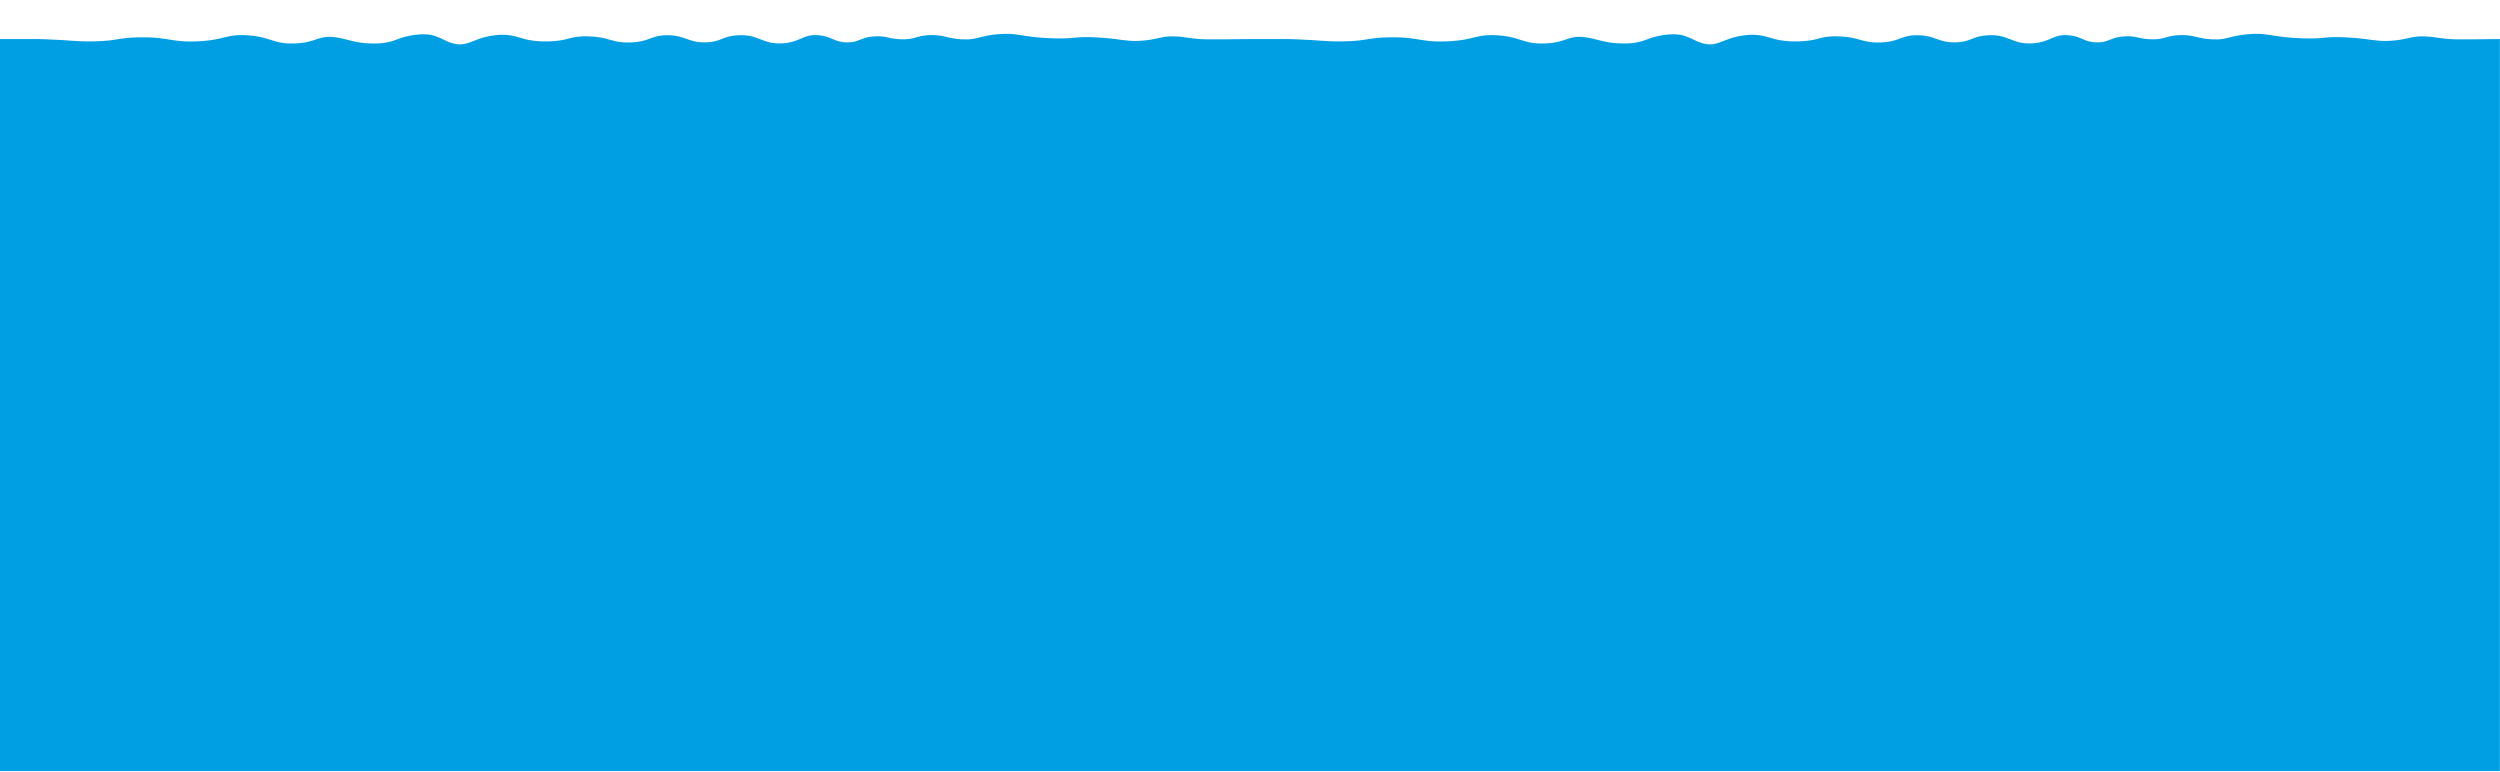
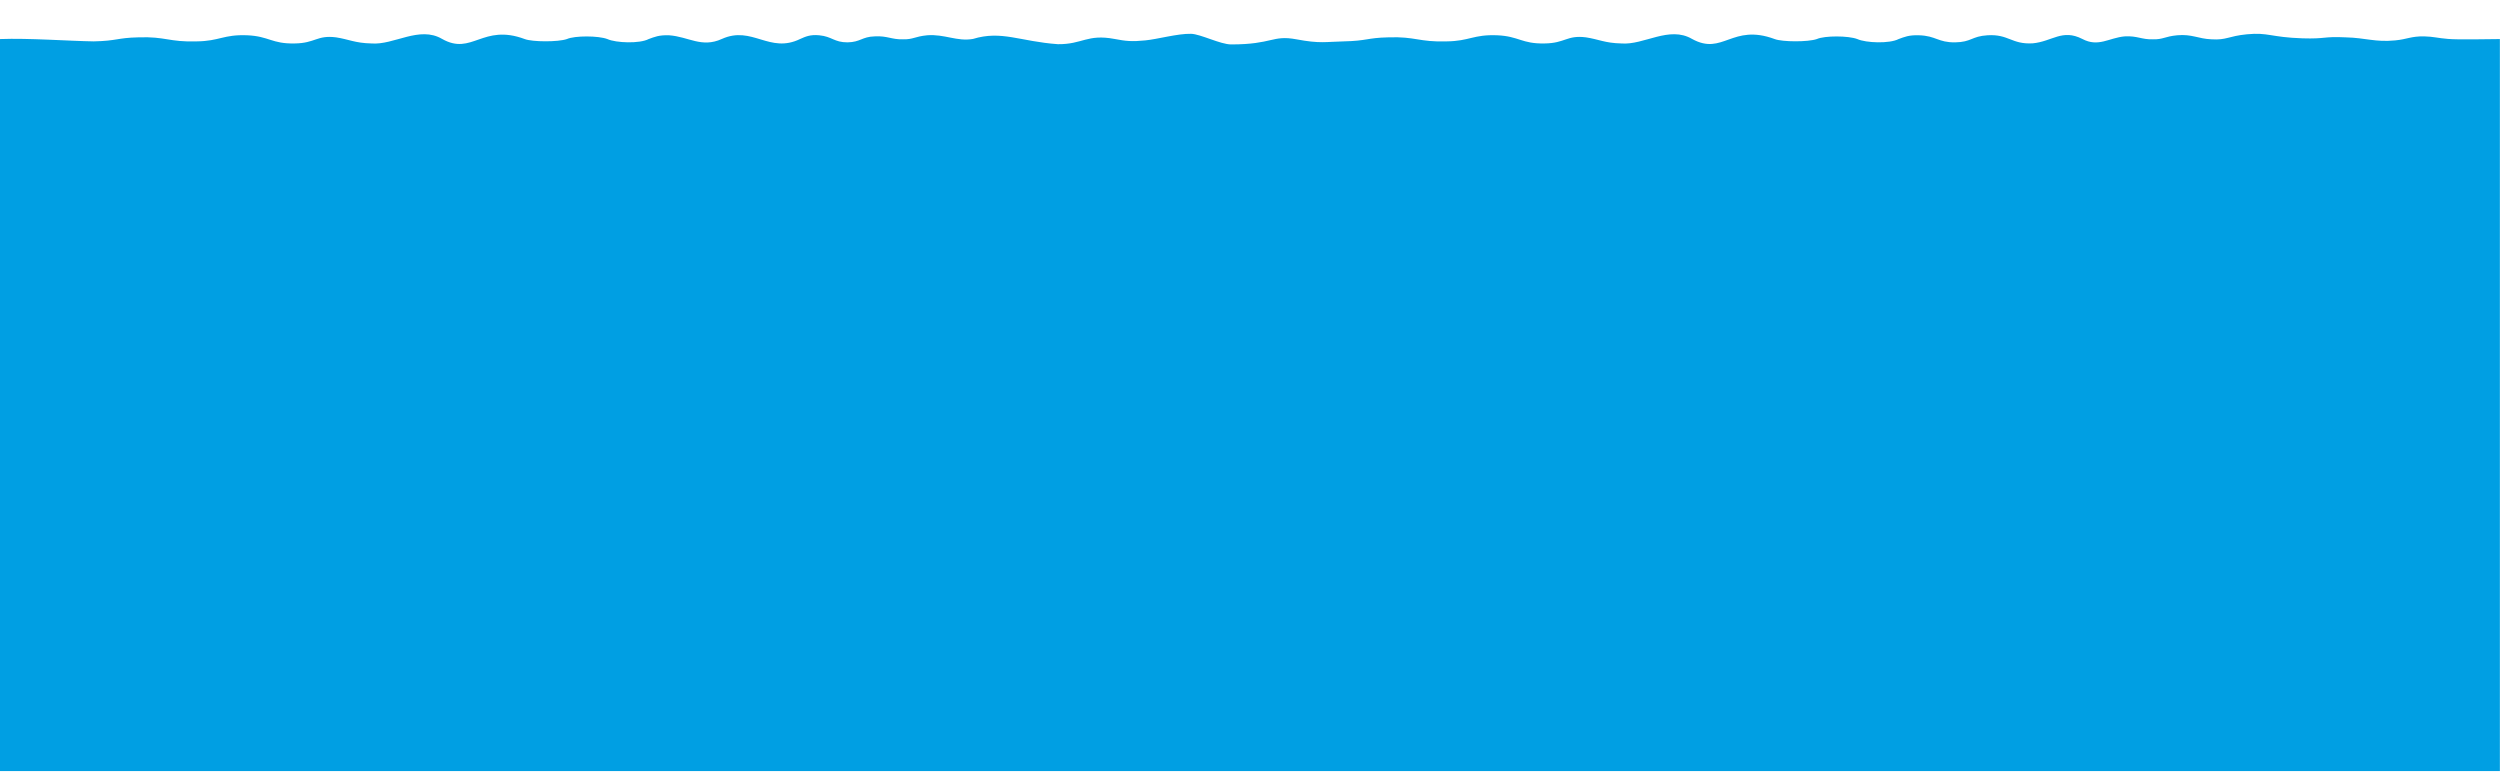
<svg xmlns="http://www.w3.org/2000/svg" version="1.1" id="Layer_1" x="0px" y="0px" viewBox="0 0 2048.1 631.7" style="enable-background:new 0 0 2048.1 631.7;" xml:space="preserve">
  <style type="text/css">
	.st0{fill:#009FE3;}
</style>
-   <path class="st0" d="M2048,32v599.7H0V32h31.6c2.3,0.1,4.4,0.2,6.4,0.2c19.8,0.7,24.2,2,38.8,1.7c10.8-0.2,15.5-1.1,20.5-1.9  c0.2,0,0.4-0.1,0.7-0.1c3.8-0.6,7.9-1.1,15.2-1.3c10.5-0.3,16.8,0.5,22.2,1.3c0.2,0,0.4,0.1,0.7,0.1c7,1.1,12.8,2.4,25.1,1.9  c7.6-0.3,12.7-1.1,16.8-1.9c0.2,0,0.3-0.1,0.5-0.1c7.9-1.7,12-3.7,24.1-3c7.7,0.5,12.6,1.7,16.7,3c0.1,0,0.2,0.1,0.3,0.1  c6.3,1.9,11.1,4,21.8,3.6c9.2-0.3,14-2.1,18.4-3.6c0.1,0,0.2-0.1,0.3-0.1c4.2-1.4,8.1-2.3,15.2-1.3c2.3,0.3,4.4,0.8,6.5,1.3  c0.1,0,0.2,0.1,0.4,0.1c6.1,1.5,12,3.4,22.1,3.6c3.4,0.1,7.3,0.1,12.4-0.8c4.1-0.8,6.6-1.7,9.4-2.8c0.1,0,0.1,0,0.2-0.1  c1.9-0.7,4-1.4,6.9-2.1c2.1-0.5,8.4-1.9,14.9-1.7c6.4,0.2,10.3,2,14.1,3.8c0,0,0.1,0,0.2,0.1c2.7,1.3,5.4,2.7,8.9,3.6  c8.7,2.2,12.9-0.8,20.8-3.6c0.1,0,0.1,0,0.2-0.1c3.4-1.2,7.5-2.3,12.9-3c11.7-1.4,16.9,1,24.4,3c0.1,0,0.2,0,0.3,0.1  c4.8,1.2,10.7,2.2,19.9,1.9c7.1-0.2,11.2-1.1,14.6-1.9c0.1,0,0.2-0.1,0.3-0.1c4.7-1.2,8.4-2.4,17.3-2.1c7,0.2,11.5,1.1,15.4,2.1  c0.1,0,0.2,0,0.2,0.1c5.6,1.5,10,3.1,19.1,2.8c7.1-0.3,11.2-1.5,14.7-2.8c0.1,0,0.1,0,0.2-0.1c4.6-1.6,8.3-3.3,16.5-3  c6.8,0.2,10.7,1.6,14.4,3h0.1c4.1,1.5,8,2.9,15.2,2.8c6.8-0.1,10.1-1.4,13.5-2.8h0.1c3.2-1.3,6.5-2.6,12.8-3  c8.4-0.5,13.3,1.2,17.9,3h0.1c5.2,2,10.1,4.2,19.1,3.6c6.7-0.4,10.7-2.1,14.2-3.6h0.1c4.3-1.9,8.1-3.7,15.5-3  c4.9,0.5,7.9,1.7,10.7,3h0.1c3.4,1.5,6.5,2.8,12.4,2.8c5.9,0,8.5-1.5,12-2.8h0.1c2.5-1,5.4-1.9,10.2-2.1c8.3-0.5,10.6,1.3,17.1,2.1  h0.3c1.6,0.2,3.5,0.3,5.8,0.3c2.1,0,3.8-0.1,5.2-0.3h0.2c4.7-0.7,6.6-2.3,14.4-3c11-0.9,15,1.8,24.2,3h0.2c1.1,0.1,2.4,0.2,3.7,0.3  c3.9,0.2,6.7,0.1,9.2-0.3h0.2c5.3-0.9,9.2-2.8,19.6-3.8c17.7-1.7,19.2,2.4,45.5,3.3c19.5,0.6,16.9-1.7,35.5-0.8  c6.4,0.3,11.2,0.8,15.2,1.3h0.1c9.4,1.2,14.3,2.3,25.2,1.2c3.2-0.3,5.6-0.8,7.6-1.2c5.6-1.1,8.5-2.3,16.3-2.1  c7.7,0.2,10.7,1.4,19.4,2.1h0.1c1.8,0.1,3.8,0.3,6.2,0.3c3.2,0.1,3.8,0,16.5,0c7.8,0,15.3-0.2,19.7-0.2h31.6  c2.3,0.1,4.4,0.2,6.4,0.2c19.8,0.7,24.2,2,38.8,1.7c10.8-0.2,15.5-1.1,20.5-1.9c0.2,0,0.4-0.1,0.7-0.1c3.8-0.6,7.9-1.1,15.2-1.3  c10.5-0.3,16.8,0.5,22.2,1.3c0.2,0,0.4,0.1,0.7,0.1c7,1.1,12.8,2.4,25.1,1.9c7.6-0.3,12.7-1.1,16.8-1.9c0.2,0,0.3-0.1,0.5-0.1  c7.9-1.7,12-3.7,24.1-3c7.7,0.5,12.6,1.7,16.7,3c0.1,0,0.2,0.1,0.3,0.1c6.3,1.9,11.1,4,21.8,3.6c9.2-0.3,14-2.1,18.4-3.6  c0.1,0,0.2-0.1,0.3-0.1c4.2-1.4,8.1-2.3,15.2-1.3c2.3,0.3,4.4,0.8,6.5,1.3c0.1,0,0.2,0.1,0.4,0.1c6.1,1.5,12,3.4,22.1,3.6  c3.4,0.1,7.3,0.1,12.4-0.8c4.1-0.8,6.6-1.7,9.4-2.8c0.1,0,0.1,0,0.2-0.1c1.9-0.7,4-1.4,6.9-2.1c2.1-0.5,8.4-1.9,14.9-1.7  c6.4,0.2,10.3,2,14.1,3.8c0,0,0.1,0,0.2,0.1c2.7,1.3,5.4,2.7,8.9,3.6c8.7,2.2,12.9-0.8,20.8-3.6c0.1,0,0.1,0,0.2-0.1  c3.4-1.2,7.5-2.3,12.9-3c11.7-1.4,16.9,1,24.4,3c0.1,0,0.2,0,0.3,0.1c4.8,1.2,10.7,2.2,19.9,1.9c7.1-0.2,11.2-1.1,14.6-1.9  c0.1,0,0.2-0.1,0.3-0.1c4.7-1.2,8.4-2.4,17.3-2.1c7,0.2,11.5,1.1,15.4,2.1c0.1,0,0.2,0,0.2,0.1c5.6,1.5,10,3.1,19.1,2.8  c7.1-0.3,11.2-1.5,14.7-2.8c0.1,0,0.1,0,0.2-0.1c4.6-1.6,8.3-3.3,16.5-3c6.8,0.2,10.7,1.6,14.4,3h0.1c4.1,1.5,8,2.9,15.2,2.8  c6.8-0.1,10.1-1.4,13.5-2.8h0.1c3.2-1.3,6.5-2.6,12.8-3c8.4-0.5,13.3,1.2,17.9,3h0.1c5.2,2,10.1,4.2,19.1,3.6  c6.7-0.4,10.7-2.1,14.2-3.6h0.1c4.3-1.9,8.1-3.7,15.5-3c4.9,0.5,7.9,1.7,10.7,3h0.1c3.4,1.5,6.5,2.8,12.4,2.8c5.9,0,8.5-1.5,12-2.8  h0.1c2.5-1,5.4-1.9,10.2-2.1c8.3-0.5,10.6,1.3,17.1,2.1h0.3c1.6,0.2,3.5,0.3,5.8,0.3c2.1,0,3.8-0.1,5.2-0.3h0.2  c4.7-0.7,6.6-2.3,14.4-3c11-0.9,15,1.8,24.2,3h0.2c1.1,0.1,2.4,0.2,3.7,0.3c3.9,0.2,6.7,0.1,9.2-0.3h0.2c5.3-0.9,9.2-2.8,19.6-3.8  c17.7-1.7,19.2,2.4,45.5,3.3c19.5,0.6,16.9-1.7,35.5-0.8c6.4,0.3,11.2,0.8,15.2,1.3h0.1c9.4,1.2,14.3,2.3,25.2,1.2  c3.2-0.3,5.6-0.8,7.6-1.2c5.6-1.1,8.5-2.3,16.3-2.1c7.7,0.2,10.7,1.4,19.4,2.1h0.1c1.8,0.1,3.8,0.3,6.2,0.3c3.2,0.1,3.8,0,16.5,0  C2036.1,32.2,2043.6,32,2048,32z" />
-   <rect x="1024" y="31.9" class="st0" width="0.2" height="0.1" />
+   <path class="st0" d="M2048,32v599.7H0V32c23.5-0.9,56.4,1.6,76.8,1.9c19.2-0.4,19-2.9,36.4-3.3c22.8-0.8,24.9,4,48,3.3  c18.7-0.2,21.8-5.8,41.4-5c17.9,0.8,20,7.1,38.8,6.7c17-0.2,18.1-7,33.9-5c10.5,1.6,15.5,4.7,29,5c18.4,1.5,39.2-14.7,57.9-3.7  c24.5,13.9,33.1-12.8,67.7,0.1c6.2,2.4,27.3,2.5,34.5,0c6.5-2.9,25.9-2.8,33.2,0c6.9,3.2,26.5,3.9,33.8,0c4.7-1.7,8.4-3.4,16.7-3.1  c16,1.1,26.7,10.6,43.3,3c24.9-11.2,38.9,12.4,64.2,0c4.3-1.9,8.1-3.7,15.5-3c10.6,1,12.2,5.8,23.2,5.8c10.7-0.2,11.8-4.6,22.3-4.9  c10.3-0.6,13.9,2.7,23.2,2.4c8.4,0.2,9.5-2.3,19.8-3.3c14.3-1.1,24.4,5.3,37.5,3c23.5-7.2,38.5,2.1,69.6,4.3  c20.1,0.2,23.9-8.5,46.3-4.3c9.3,1.8,14.3,2.3,25.2,1.2c9.8-0.9,26.7-5.7,37.6-5.4c7.7,0.2,24.1,8.7,32.8,8.7  c34.2,0,33.5-7.9,53.4-4.2c19.5,3.7,24.2,2,38.8,1.7c19.2-0.4,19-2.9,36.4-3.3c22.8-0.8,24.9,4,48,3.3c18.7-0.2,21.8-5.8,41.4-5  c17.9,0.8,20,7.1,38.8,6.7c17-0.2,18.1-7,33.9-5c10.5,1.6,15.5,4.7,29,5c18.5,1.5,39.1-14.7,57.9-3.7c25.3,14,32.6-12.9,67.7,0.1  c6.2,2.4,27.3,2.5,34.5,0c6.5-2.9,25.9-2.8,33.2,0c7,3.2,26.4,3.9,33.8,0c4.7-1.7,8.4-3.4,16.7-3.1c14,0.4,15.6,6,29.7,5.8  c13.3-0.2,13.4-5,26.4-5.8c17.4-1.1,19.7,7.6,37.1,6.6c16-1.5,24.1-12,40.6-3.6c13.2,7,21.7-0.9,34.7-2.1  c10.4-0.6,13.8,2.7,23.2,2.4c8.4,0.2,9.5-2.3,19.8-3.3c12.2-1.1,17.3,2.9,28.1,3.3c12.5,0.8,13.7-2.6,29-4.1  c17.7-1.7,19.2,2.4,45.5,3.3c19.5,0.6,16.9-1.7,35.5-0.8c16.5,0.4,24,4.1,40.5,2.5c9.8-0.9,13-3.5,23.9-3.3  c7.7,0.2,10.8,1.4,19.5,2.1C2013.8,32.6,2037.5,32.1,2048,32z" />
  <rect x="2048" y="31.9" class="st0" width="0.2" height="0.1" />
</svg>
